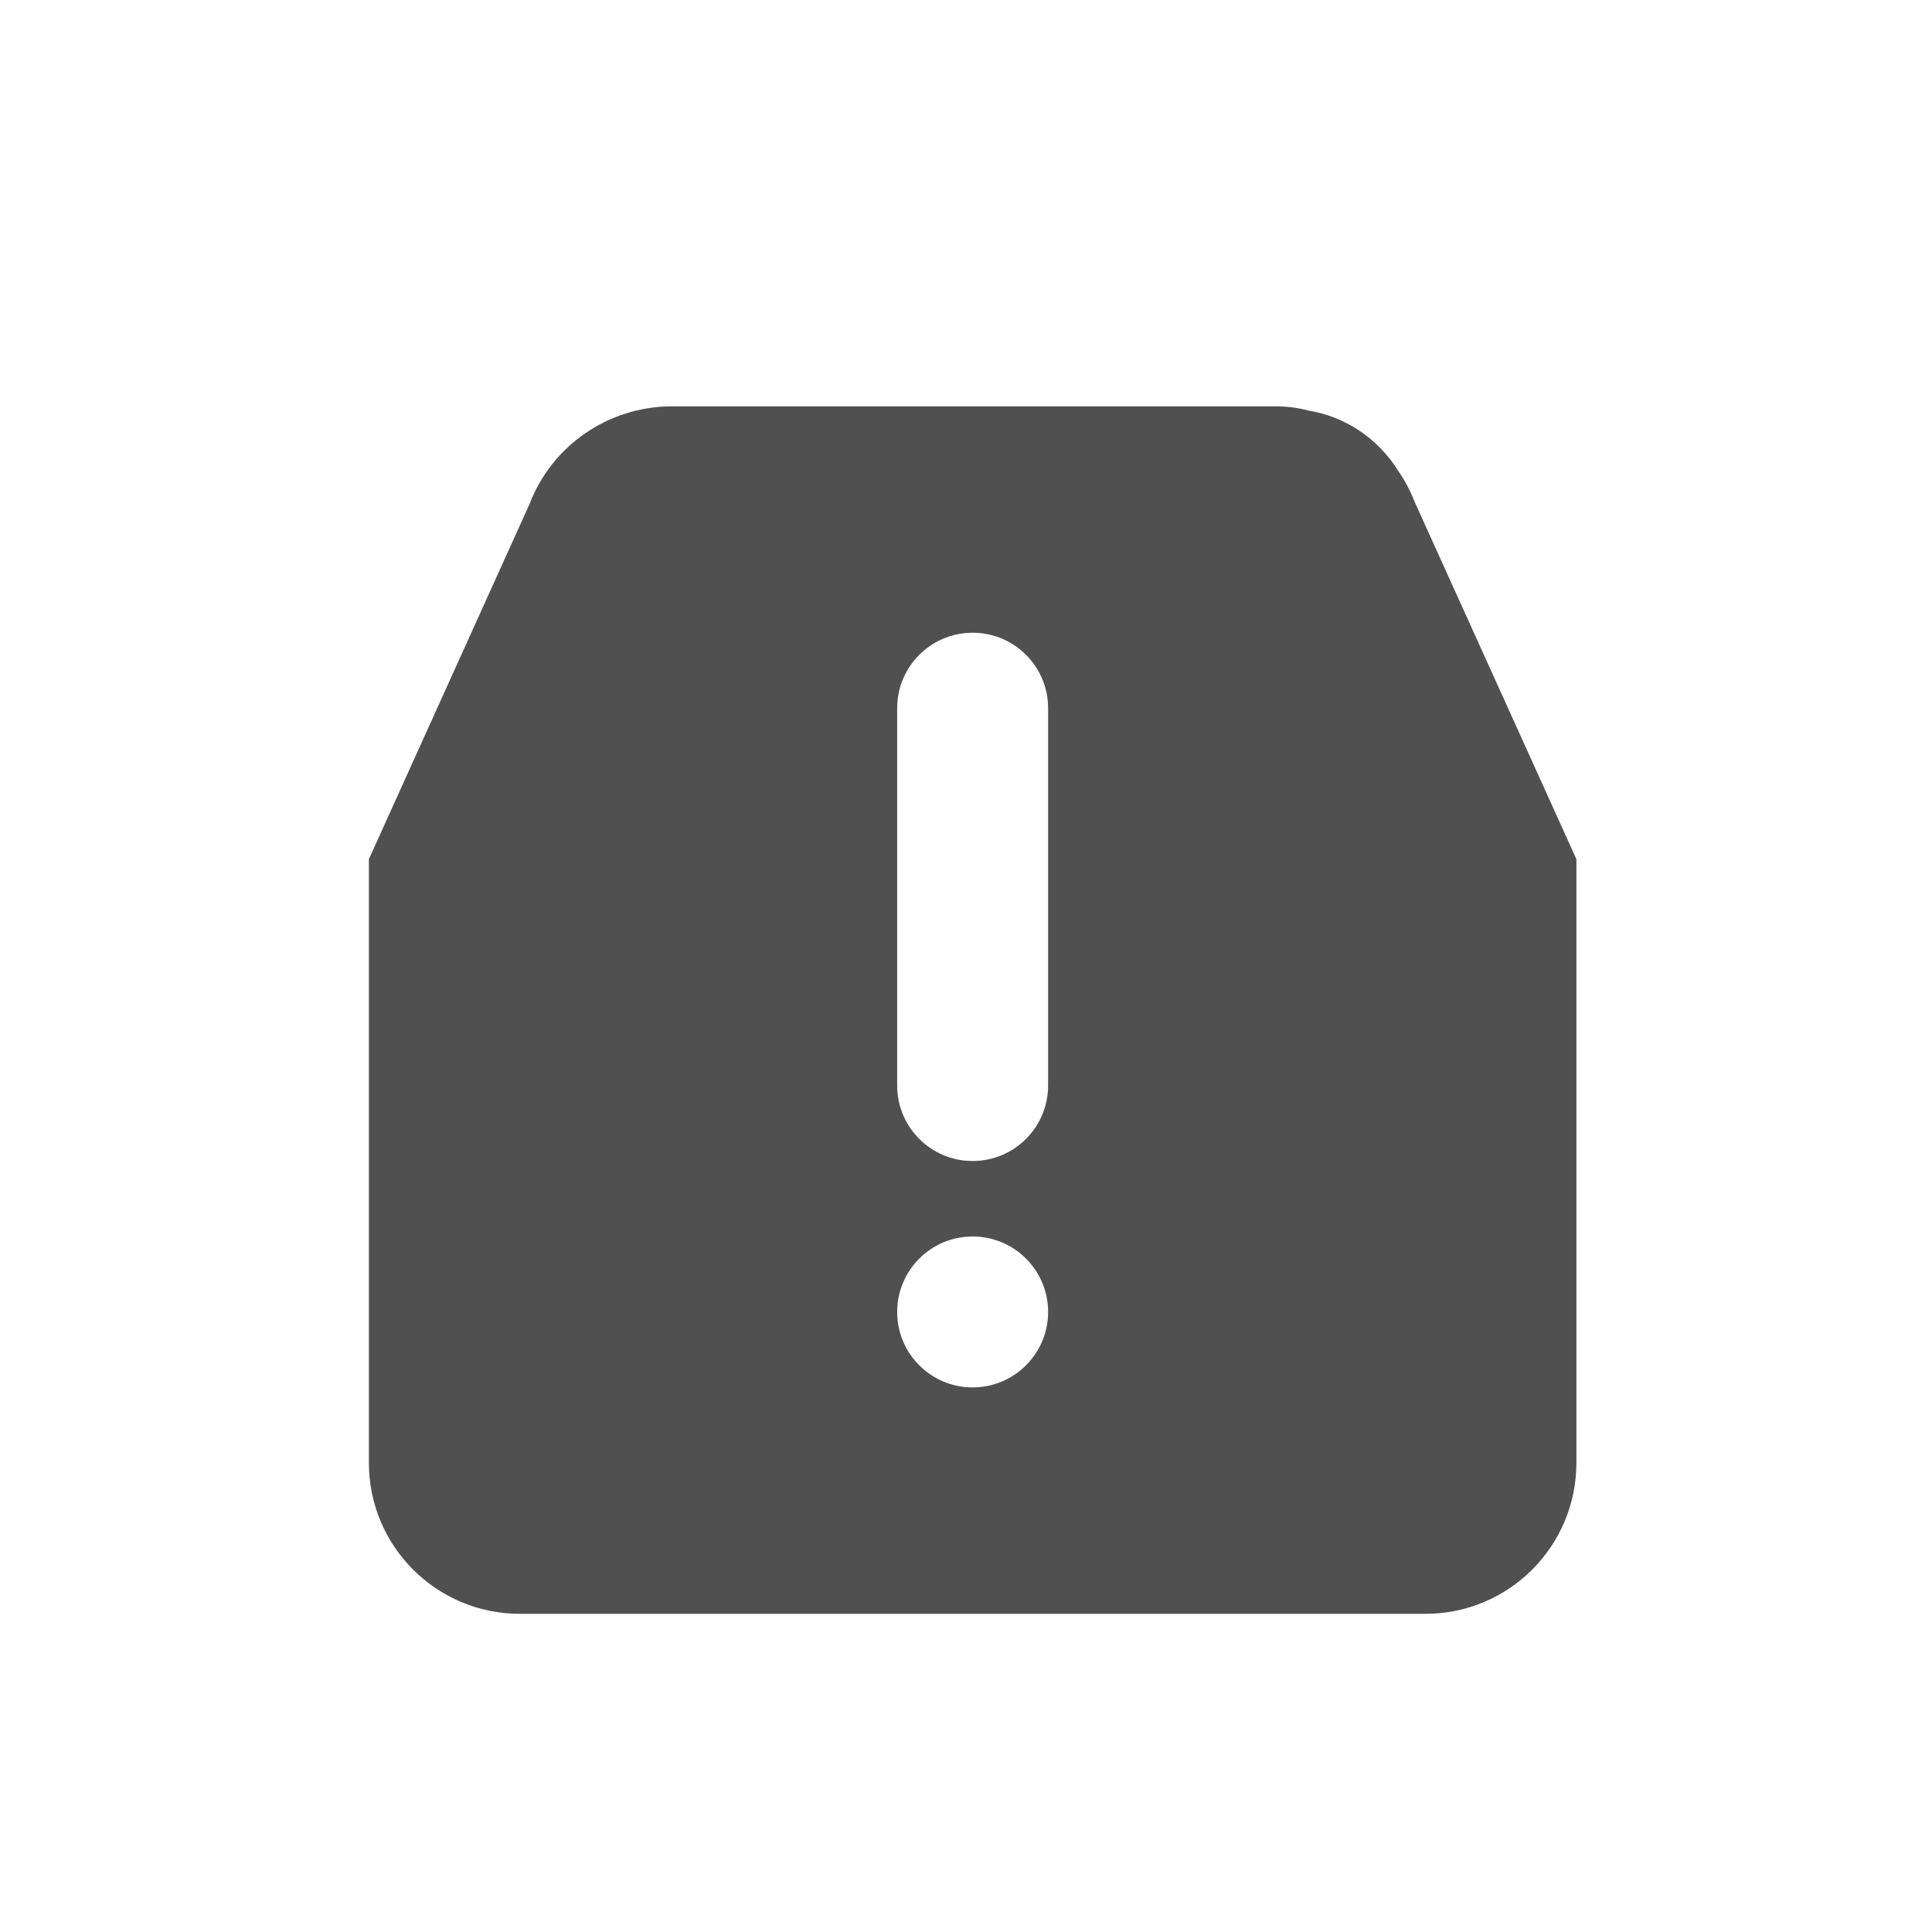
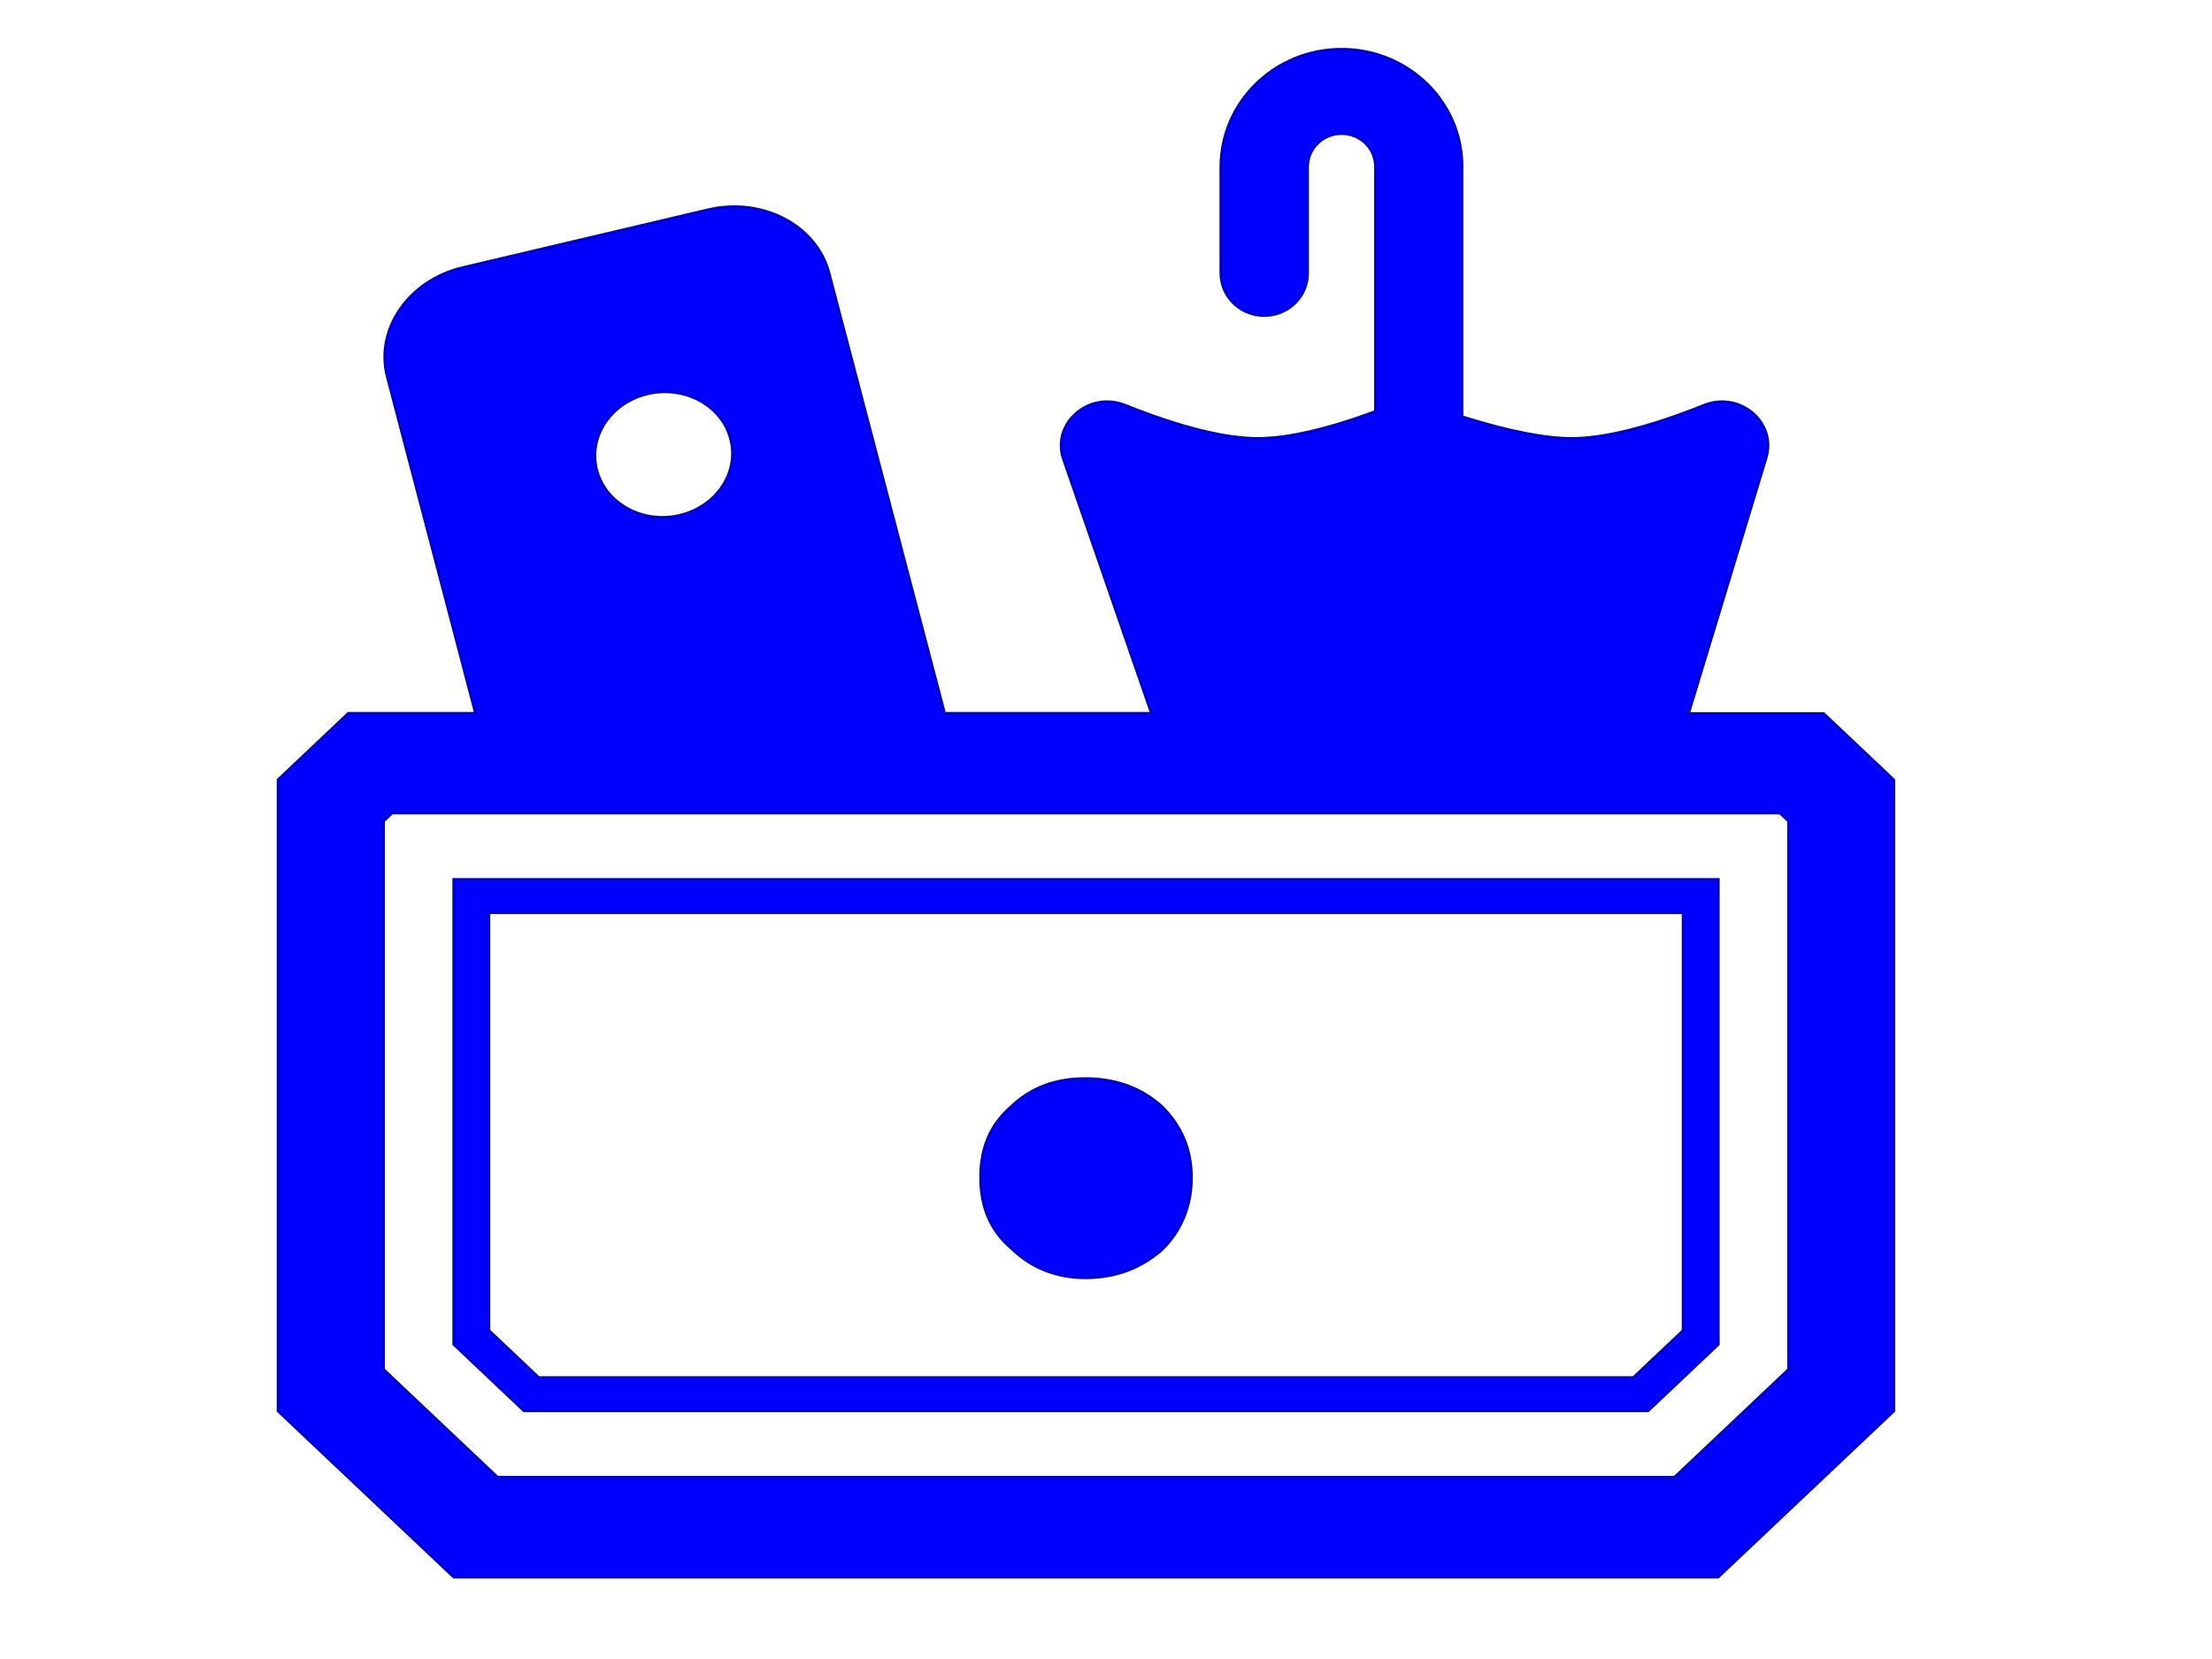
- <svg xmlns="http://www.w3.org/2000/svg" class="icon" width="200px" height="200.00px" viewBox="0 0 1024 1024" version="1.1">
-   <path d="M749.76 265.92c-2.24-5.76-5.12-11.2-8.64-16.32-10.56-16.96-27.84-28.8-47.68-32-5.76-1.6-11.84-2.24-17.92-2.24h-320c-33.28 0.32-63.04 20.8-74.88 51.84l-85.12 188.16v320a80 80 0 0 0 80 80h480a80 80 0 0 0 80-80v-320l-85.76-189.44z m-234.24 469.44a40 40 0 1 1 0-80 40 40 0 0 1 0 80z m40-160a40 40 0 0 1-80 0v-200a40 40 0 0 1 80 0v200z" fill="#505050" />
+ <svg xmlns="http://www.w3.org/2000/svg" width="800" height="600" version="1.1" class="icon">
+   <g>
+     <path stroke="#0000bf" id="svg_1" d="m234.232,142.413c-13.352,3.171 -21.609,15.552 -18.383,27.689s16.642,19.455 29.994,16.284c13.352,-3.171 21.609,-15.552 18.383,-27.689c-3.161,-12.137 -16.642,-19.394 -29.994,-16.284zm158.291,247.674c10.837,0 20.19,3.354 27.543,10.002c6.902,6.709 10.837,15.247 10.837,25.798s-3.935,19.577 -10.837,26.225c-7.869,6.709 -16.706,10.002 -27.543,10.002c-10.837,0 -19.674,-3.842 -26.575,-10.49c-7.869,-6.709 -11.288,-15.247 -11.288,-25.798s3.419,-19.089 11.288,-25.798c6.902,-6.587 15.739,-9.941 26.575,-9.941zm216.215,-60.013l-431.914,0l0,151.13l17.996,17.016l395.921,0l17.996,-17.016l0,-151.13zm12.707,-12.015l0,168.145l-25.414,24.029l-406.5,0l-25.414,-24.029l0,-168.145l457.328,0zm22.318,-24.029l-501.965,0l-3.096,2.927l0,198.335l41.218,38.972l425.722,0l41.218,-38.972l0,-198.335l-3.096,-2.927zm-158.549,-276.217c23.157,0 42.121,17.626 43.475,39.887l0.065,2.562l0,90.446c16.835,5.306 30.123,7.868 39.605,7.868c11.611,0 27.736,-3.903 47.99,-12.015c12.901,-5.123 26.253,6.221 22.383,19.028l-28.059,92.459l48.829,0l25.414,24.029l0,228.219l-63.536,60.074l-457.264,0l-63.536,-60.074l0,-228.28l25.414,-24.029l45.991,0l-31.865,-121.55c-4.58,-17.26 7.676,-35.007 27.22,-39.643l88.757,-20.919c19.609,-4.635 39.218,5.611 43.733,22.932l41.54,158.265l0.194,0.915l74.888,0l-31.8,-91.849c-4.322,-12.442 8.127,-23.968 20.835,-20.065l1.419,0.488c20.254,8.111 36.38,12.015 47.99,12.015c10.514,0 24.769,-3.171 42.572,-9.758l0,-88.555c0,-6.587 -5.483,-11.954 -12.256,-11.954c-6.192,0 -11.353,4.513 -12.191,10.368l-0.129,1.647l0,38.545c0,8.416 -7.031,15.247 -15.674,15.247c-7.998,0 -14.642,-5.916 -15.545,-13.478l-0.129,-1.769l0,-38.545c0.065,-23.481 19.609,-42.509 43.669,-42.509z" fill="#0000ff" />
+     <path id="svg_5" d="m606.252,312.474" opacity="NaN" stroke-width="0" stroke="null" fill="#000000" />
+     <path d="m617.34,237.628c0,0 0,1.386 4.158,2.772c4.158,1.386 7.691,5.482 12.474,6.93c3.98,1.205 7.828,4.12 13.861,5.544c2.698,0.637 5.38,0.264 9.702,2.772c2.681,1.556 5.3,2.06 8.316,2.772c2.698,0.637 5.34,3.012 6.93,4.158c2.514,1.812 4.158,1.386 6.93,1.386c2.772,0 2.772,2.772 4.158,2.772c1.386,0 1.792,-0.406 2.772,-1.386c0.98,-0.98 0,-1.386 0,-4.158c0,-2.772 0,-5.544 0,-8.316c0,-5.544 1.153,-13.941 0,-22.177c-1.4,-9.993 -5.562,-20.362 -8.316,-31.879c-2.919,-12.207 -4.878,-29.211 -6.93,-40.196c-3.148,-16.853 -8.66,-27.928 -11.088,-37.423c-2.934,-11.473 -6.044,-18.317 -9.702,-27.721c-2.247,-5.777 -4.474,-12.859 -6.93,-18.019c-2.978,-6.258 -4.158,-11.088 -4.158,-15.247l-1.386,-1.386" id="svg_6" stroke-width="0" stroke="null" fill="none" />
+     <path d="m528.633,44.966c0,1.386 0,2.772 0,2.772c1.386,4.158 2.772,8.316 4.158,11.088c2.772,5.544 6.548,11.397 11.088,16.633c3.853,4.442 7.224,7.92 11.088,11.088c3.032,2.485 5.3,4.832 8.316,5.544c1.349,0.318 1.792,-0.98 2.772,0c1.96,1.96 0.856,2.878 1.386,4.158c0.75,1.811 2.959,2.511 6.93,5.544c3.483,2.66 8.795,4.045 15.247,6.93c6.327,2.829 11.21,5.259 18.019,8.316c5.655,2.539 13.861,5.544 19.405,6.93c5.544,1.386 12.474,1.386 16.633,4.158l2.772,1.386l2.772,0" id="svg_7" stroke-width="0" stroke="null" fill="none" />
+   </g>
</svg>
